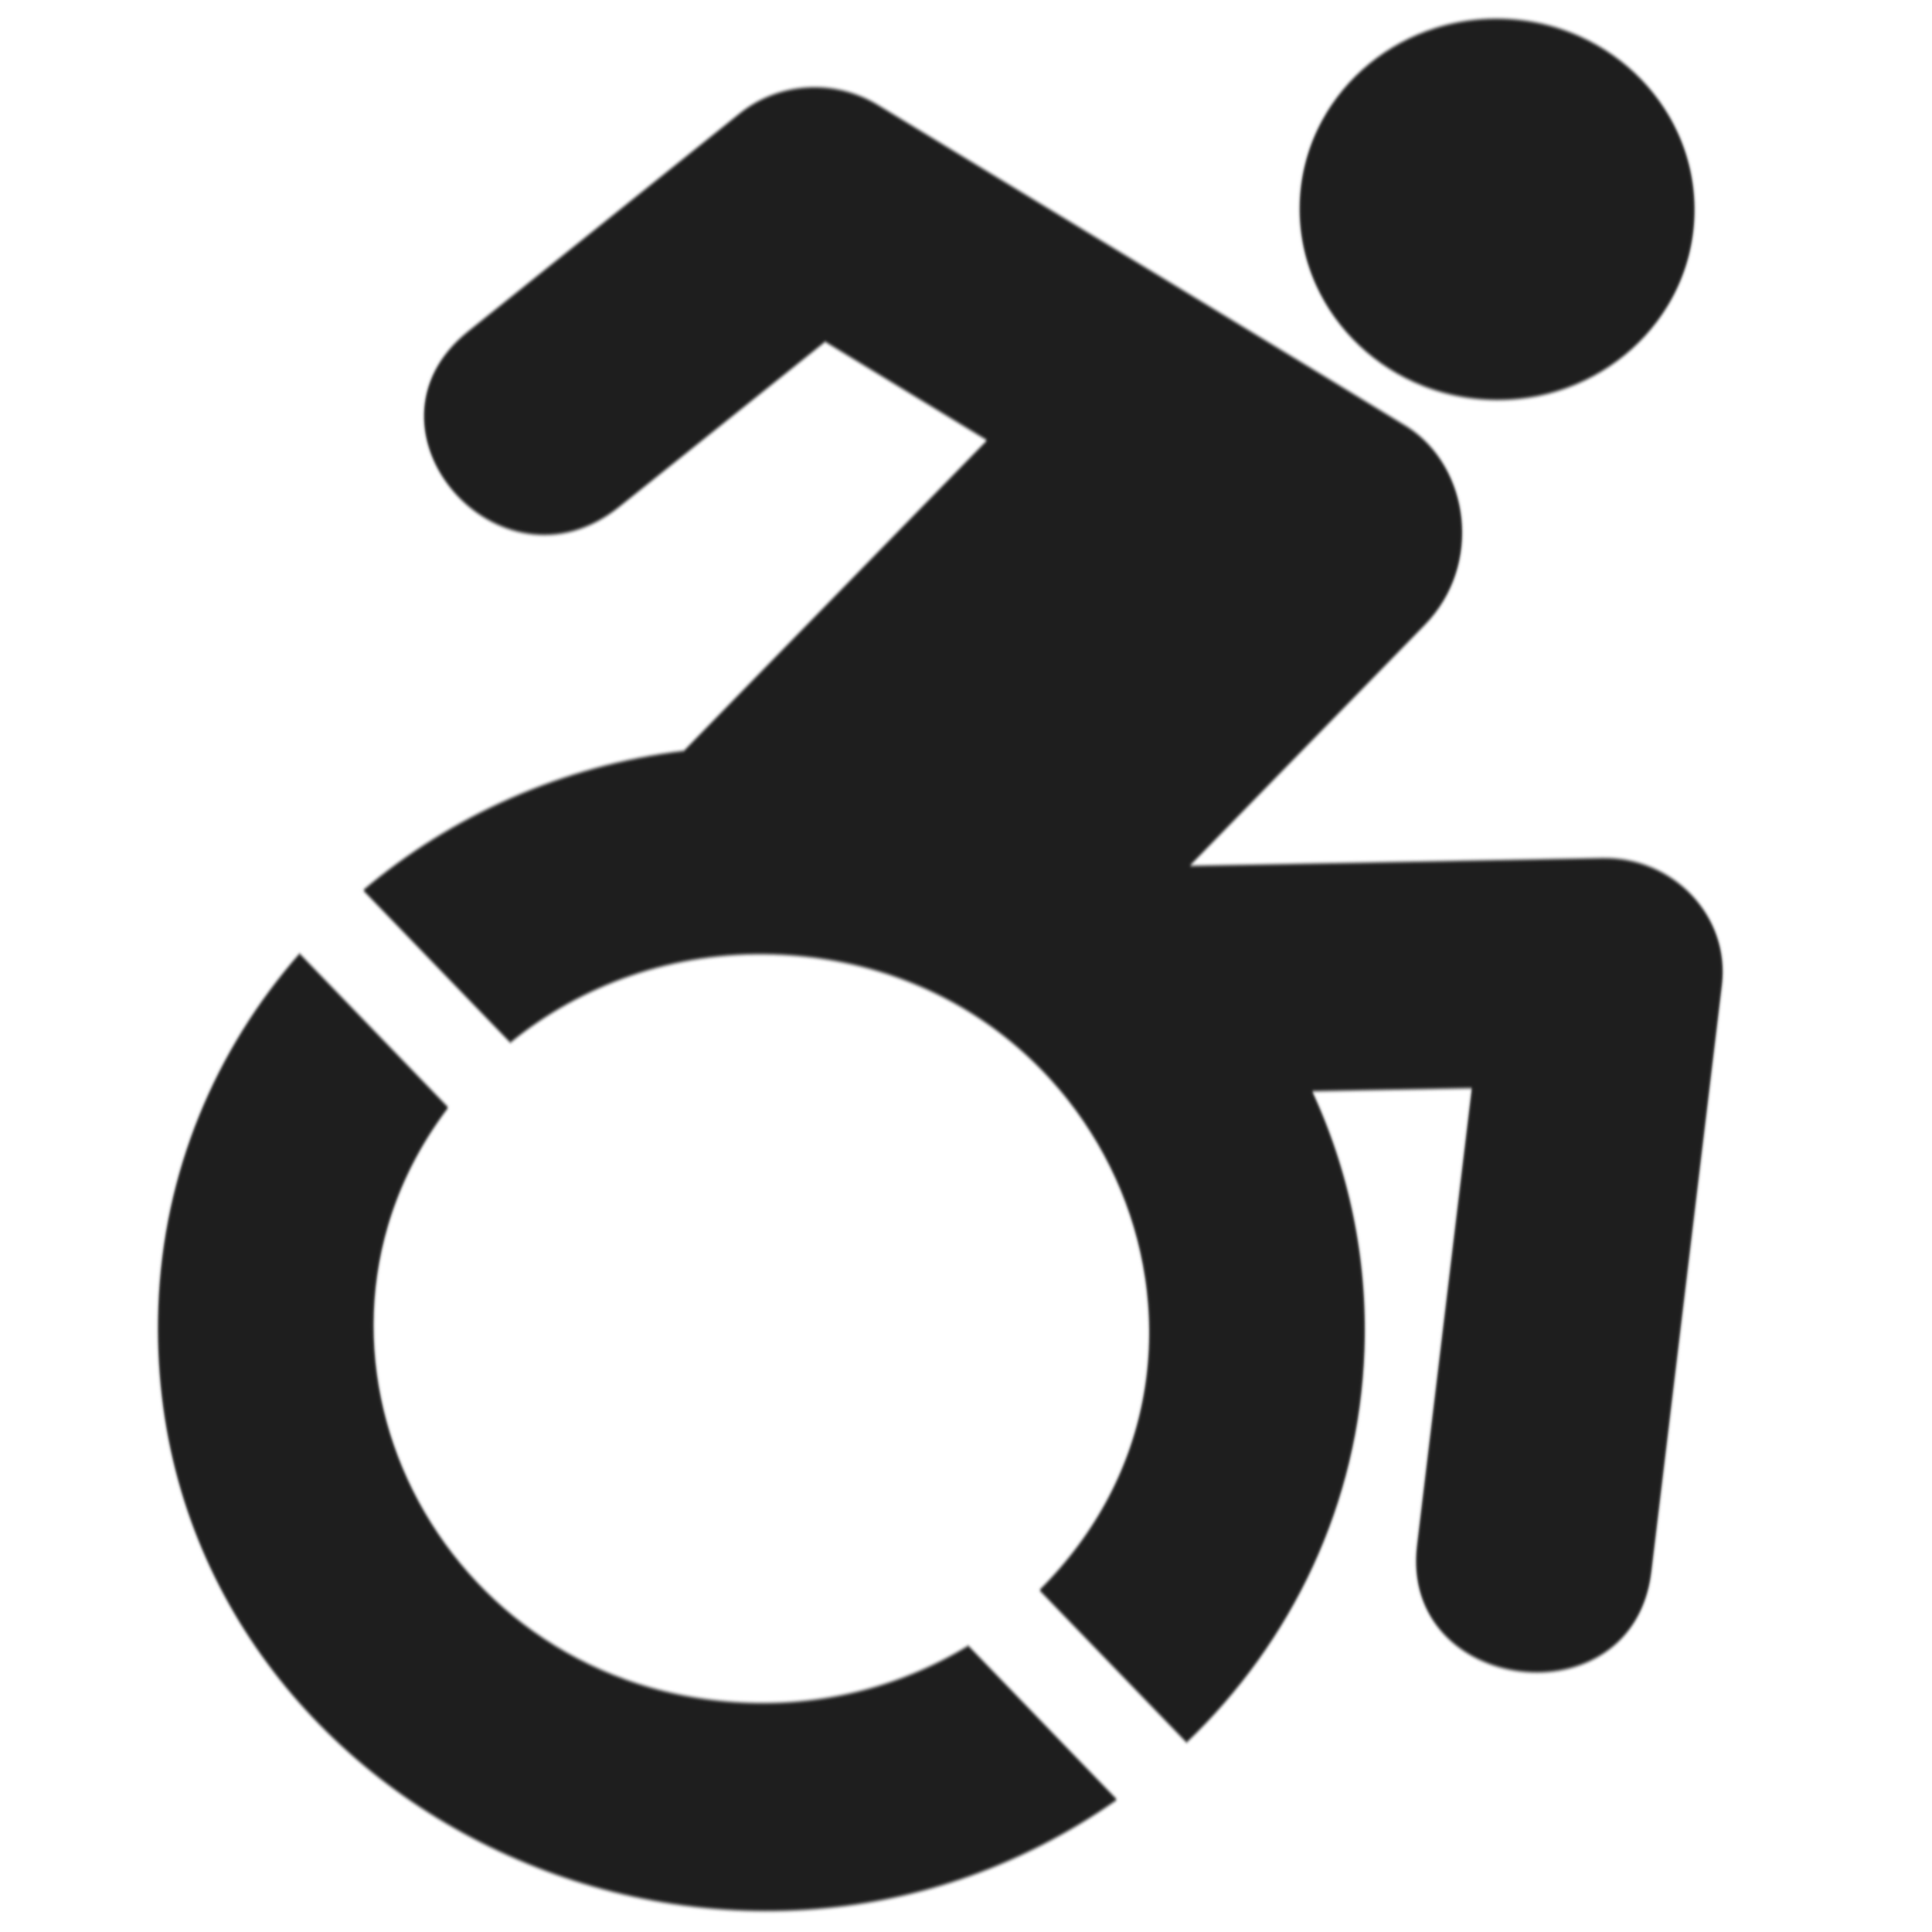
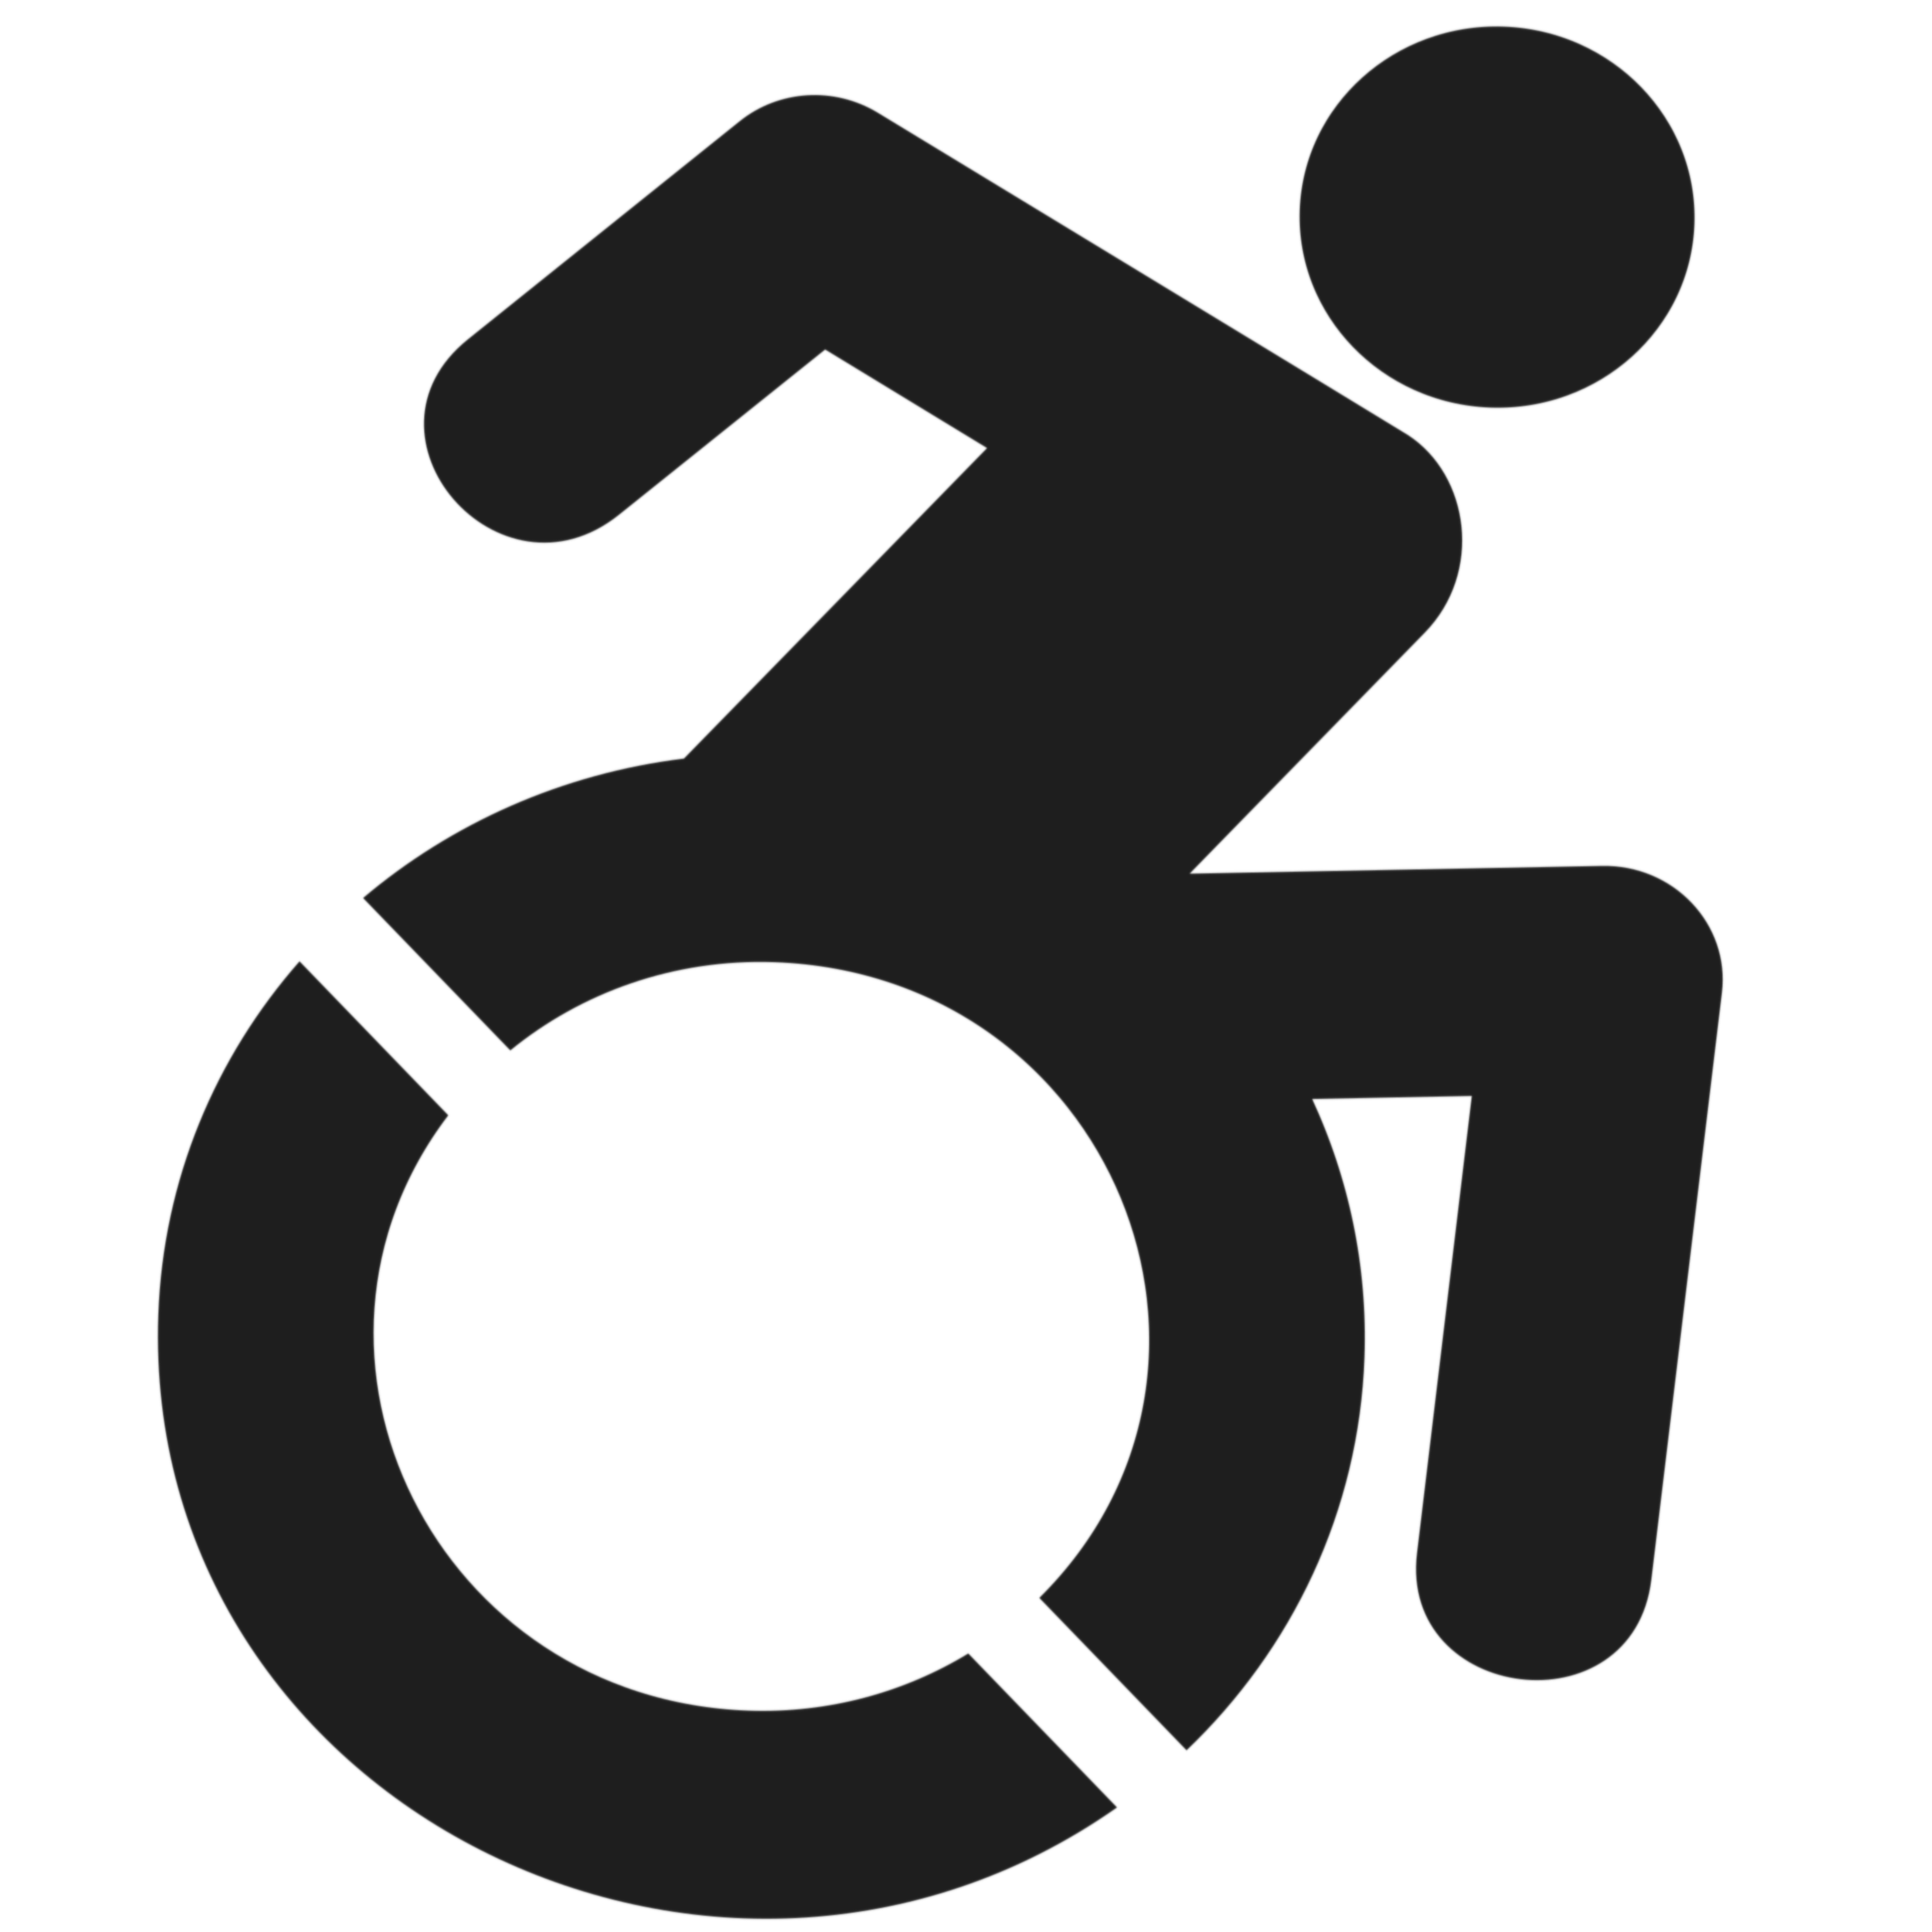
<svg xmlns="http://www.w3.org/2000/svg" width="498" height="498">
  <defs>
-     <filter height="200%" width="200%" y="-50%" x="-50%" id="svg_1_blur">
-       <feGaussianBlur stdDeviation="0.4" in="SourceGraphic" />
+     <filter id="svg_1_blur" x="-50%" y="-50%" width="200%" height="200%">
+       <feGaussianBlur in="SourceGraphic" stdDeviation="0.3" />
    </filter>
  </defs>
  <g>
-     <path filter="url(#svg_1_blur)" transform="rotate(2 244.068 247.082)" stroke="null" opacity="0.88" id="svg_1" d="m443.967,246.896l-12.9,151.824c-3.3,39.283 -63.9,33.878 -60.6,-4.729l10,-118.236l-41.1,2.22c10.1,19.979 15.8,42.372 15.8,66.115c0,39.766 -16.1,75.96 -42.3,102.793l-39.3,-37.932c57.9,-61.482 13.1,-161.379 -74,-161.379c-25.9,0 -49.5,9.555 -67.2,25.095l-39.3,-37.932c22,-19.979 50.1,-33.878 81.4,-38.801l75.3,-82.717l-42.6,-23.937l-51.6,44.399c-30,25.867 -70.6,-17.856 -40.5,-43.82l68,-58.587c9.8,-8.494 24.1,-9.845 35.5,-3.475c0,0 139.3,78.084 139.5,78.277c16.2,9.748 20.7,34.747 6.1,50.769l-58.4,64.185l106.1,-5.695c18.5,-1.062 33.6,13.899 32.1,31.562zm-64.9,-148.639c28.1,0 50.9,-22.006 50.9,-49.128c0,-27.122 -22.8,-49.128 -50.9,-49.128c-28.1,0 -50.9,22.006 -50.9,49.128c0,27.122 22.8,49.128 50.9,49.128zm-179.4,342.352c-80.6,0 -127.4,-87.446 -82.7,-150.666l-39.7,-38.318c-20.8,25.384 -33.2,57.525 -33.2,92.369c0,126.15 150.7,194.389 251.4,118.236l-39.7,-38.318c-16,10.521 -35.3,16.698 -56.1,16.698z" />
+     <path transform="rotate(2 244.068 249.082)" d="m443.967,248.896l-12.9,151.824c-3.3,39.283 -63.9,33.878 -60.6,-4.729l10,-118.236l-41.1,2.22c10.1,19.979 15.8,42.372 15.8,66.115c0,39.766 -16.1,75.96 -42.3,102.793l-39.3,-37.932c57.9,-61.482 13.1,-161.379 -74,-161.379c-25.9,0 -49.5,9.555 -67.2,25.095l-39.3,-37.932c22,-19.979 50.1,-33.878 81.4,-38.801l75.3,-82.717l-42.6,-23.937l-51.6,44.399c-30,25.867 -70.6,-17.856 -40.5,-43.82l68,-58.587c9.8,-8.494 24.1,-9.845 35.5,-3.475c0,0 139.3,78.084 139.5,78.277c16.2,9.748 20.7,34.747 6.1,50.769l-58.4,64.185l106.1,-5.695c18.5,-1.062 33.6,13.899 32.1,31.562l0,0zm-64.9,-148.639c28.1,0 50.9,-22.006 50.9,-49.128c0,-27.122 -22.8,-49.128 -50.9,-49.128c-28.1,0 -50.9,22.006 -50.9,49.128c0,27.122 22.8,49.128 50.9,49.128zm-179.4,342.352c-80.6,0 -127.4,-87.446 -82.7,-150.666l-39.7,-38.318c-20.8,25.384 -33.2,57.525 -33.2,92.369c0,126.15 150.7,194.389 251.4,118.236l-39.7,-38.318c-16,10.521 -35.3,16.698 -56.1,16.698l0,-0z" id="svg_1" opacity="0.88" filter="url(#svg_1_blur)" stroke="null" stroke-width="0" />
  </g>
</svg>
